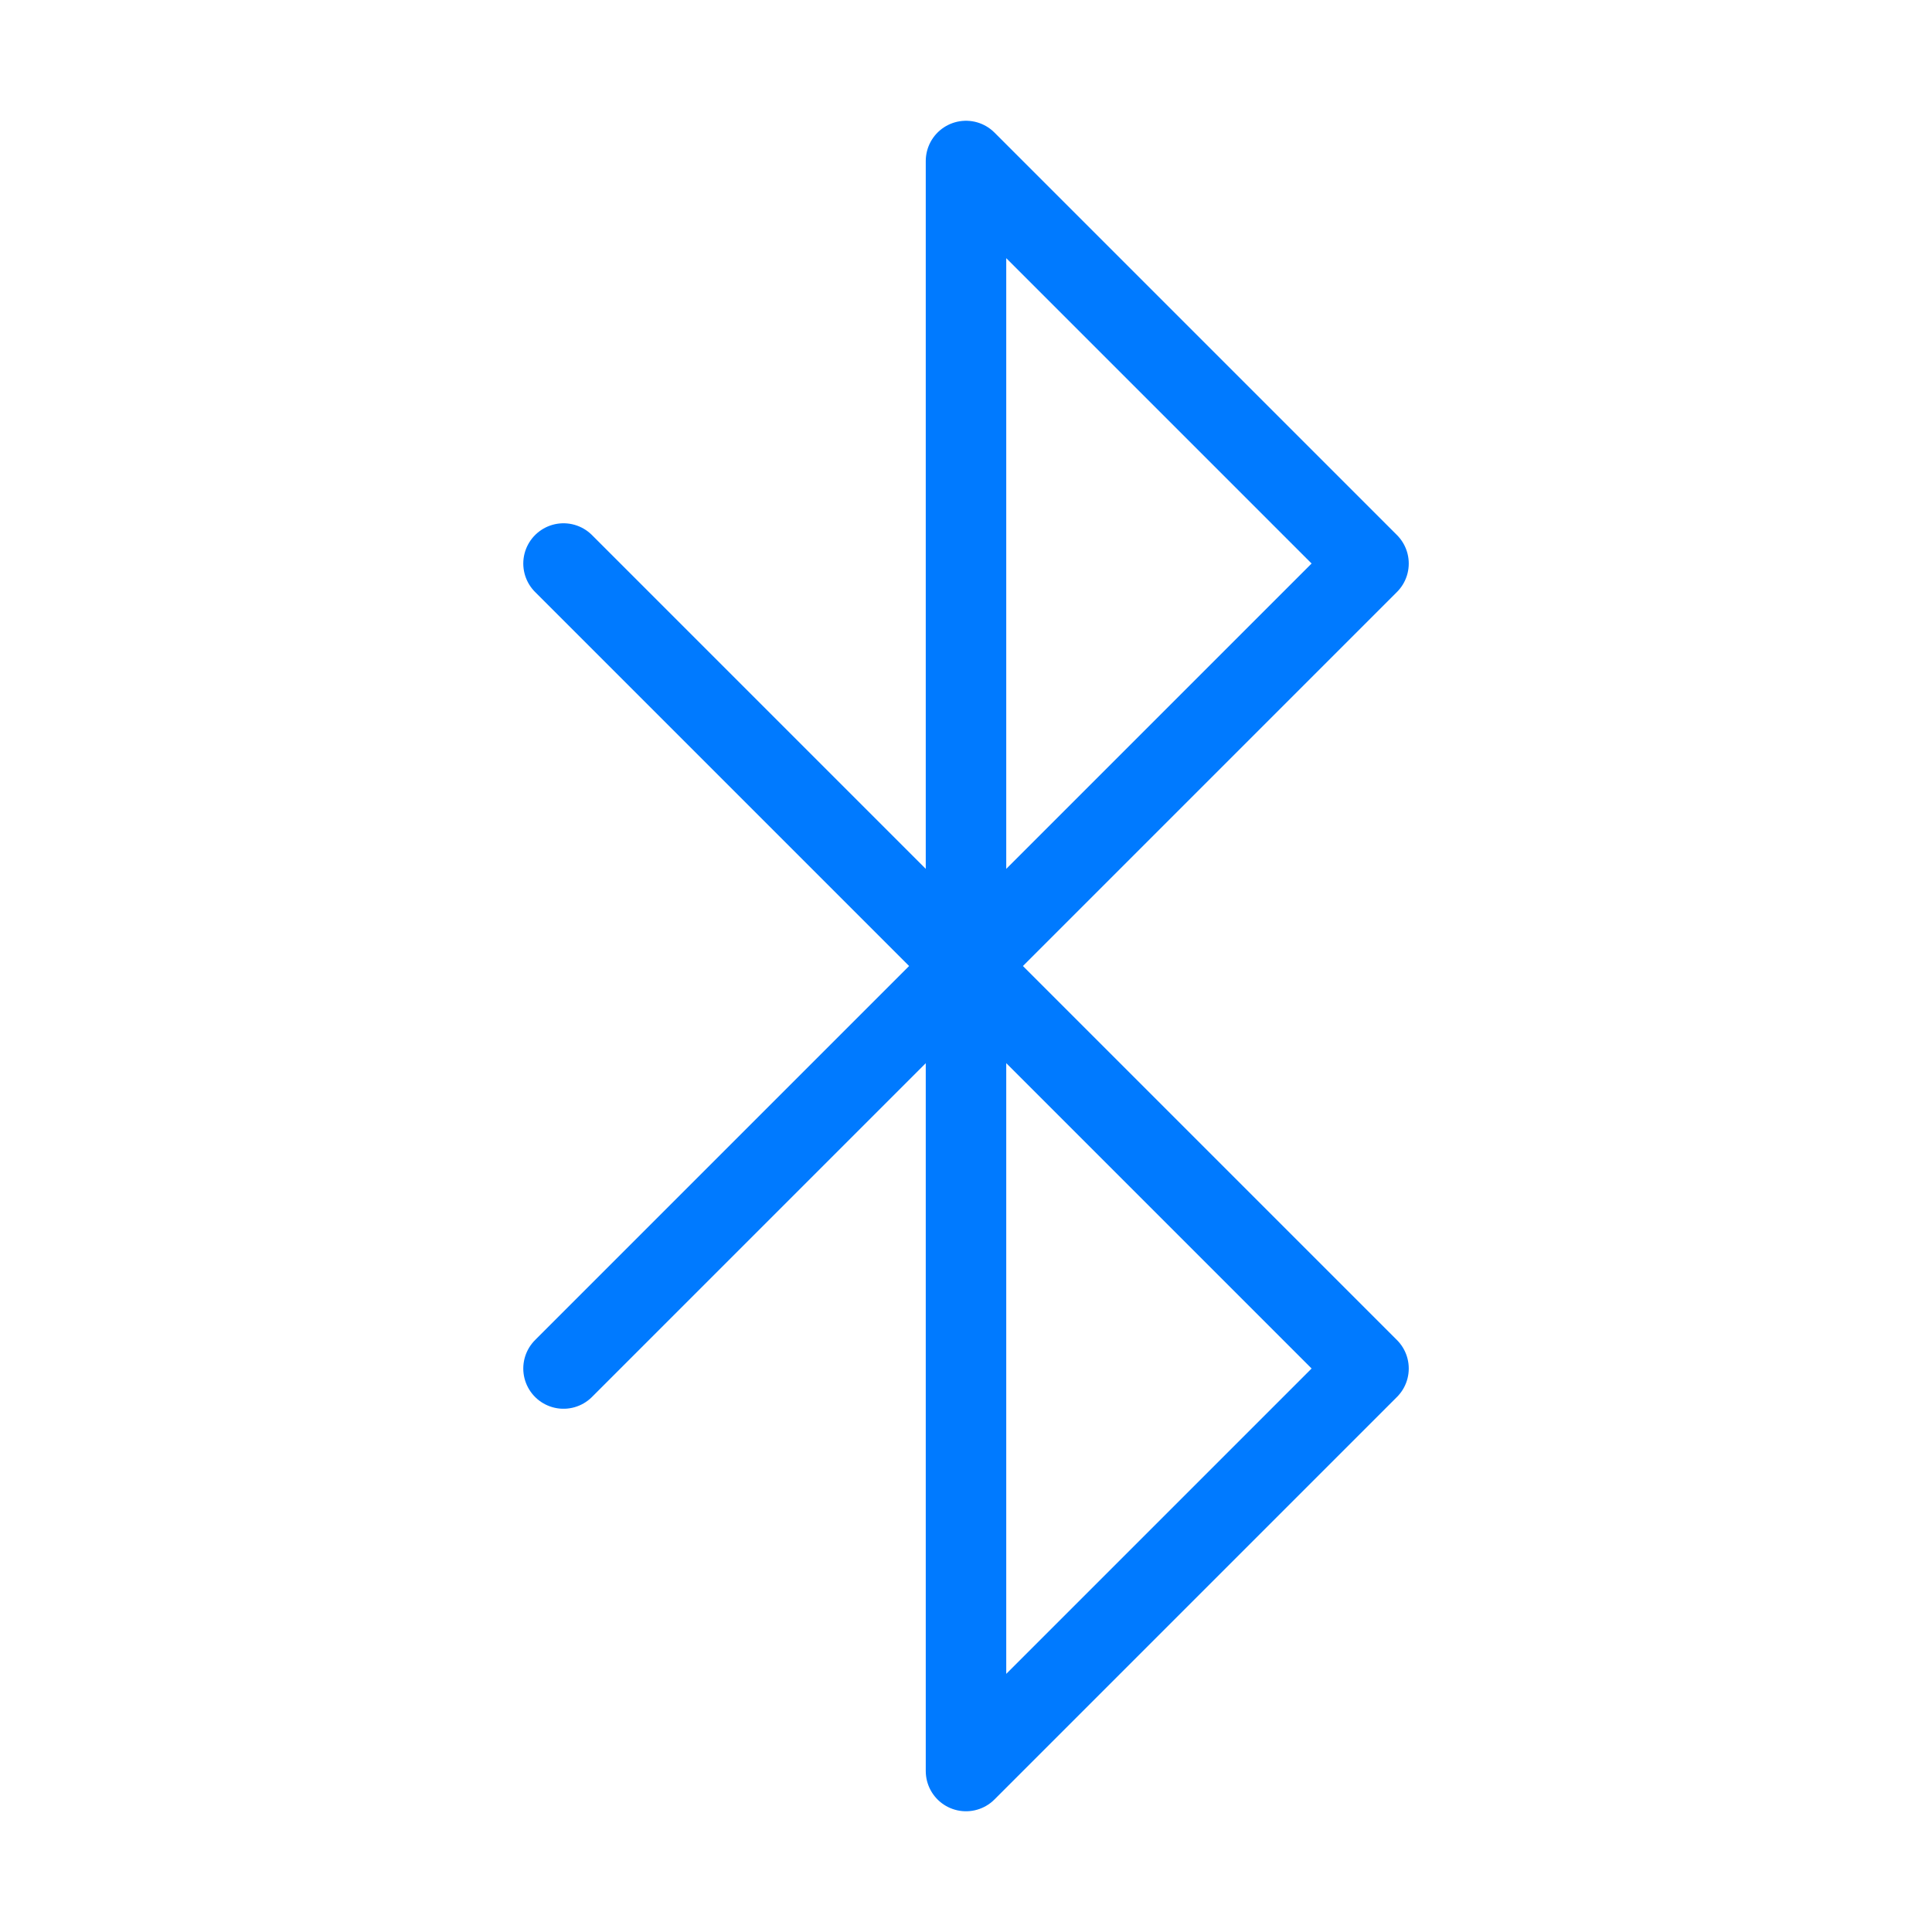
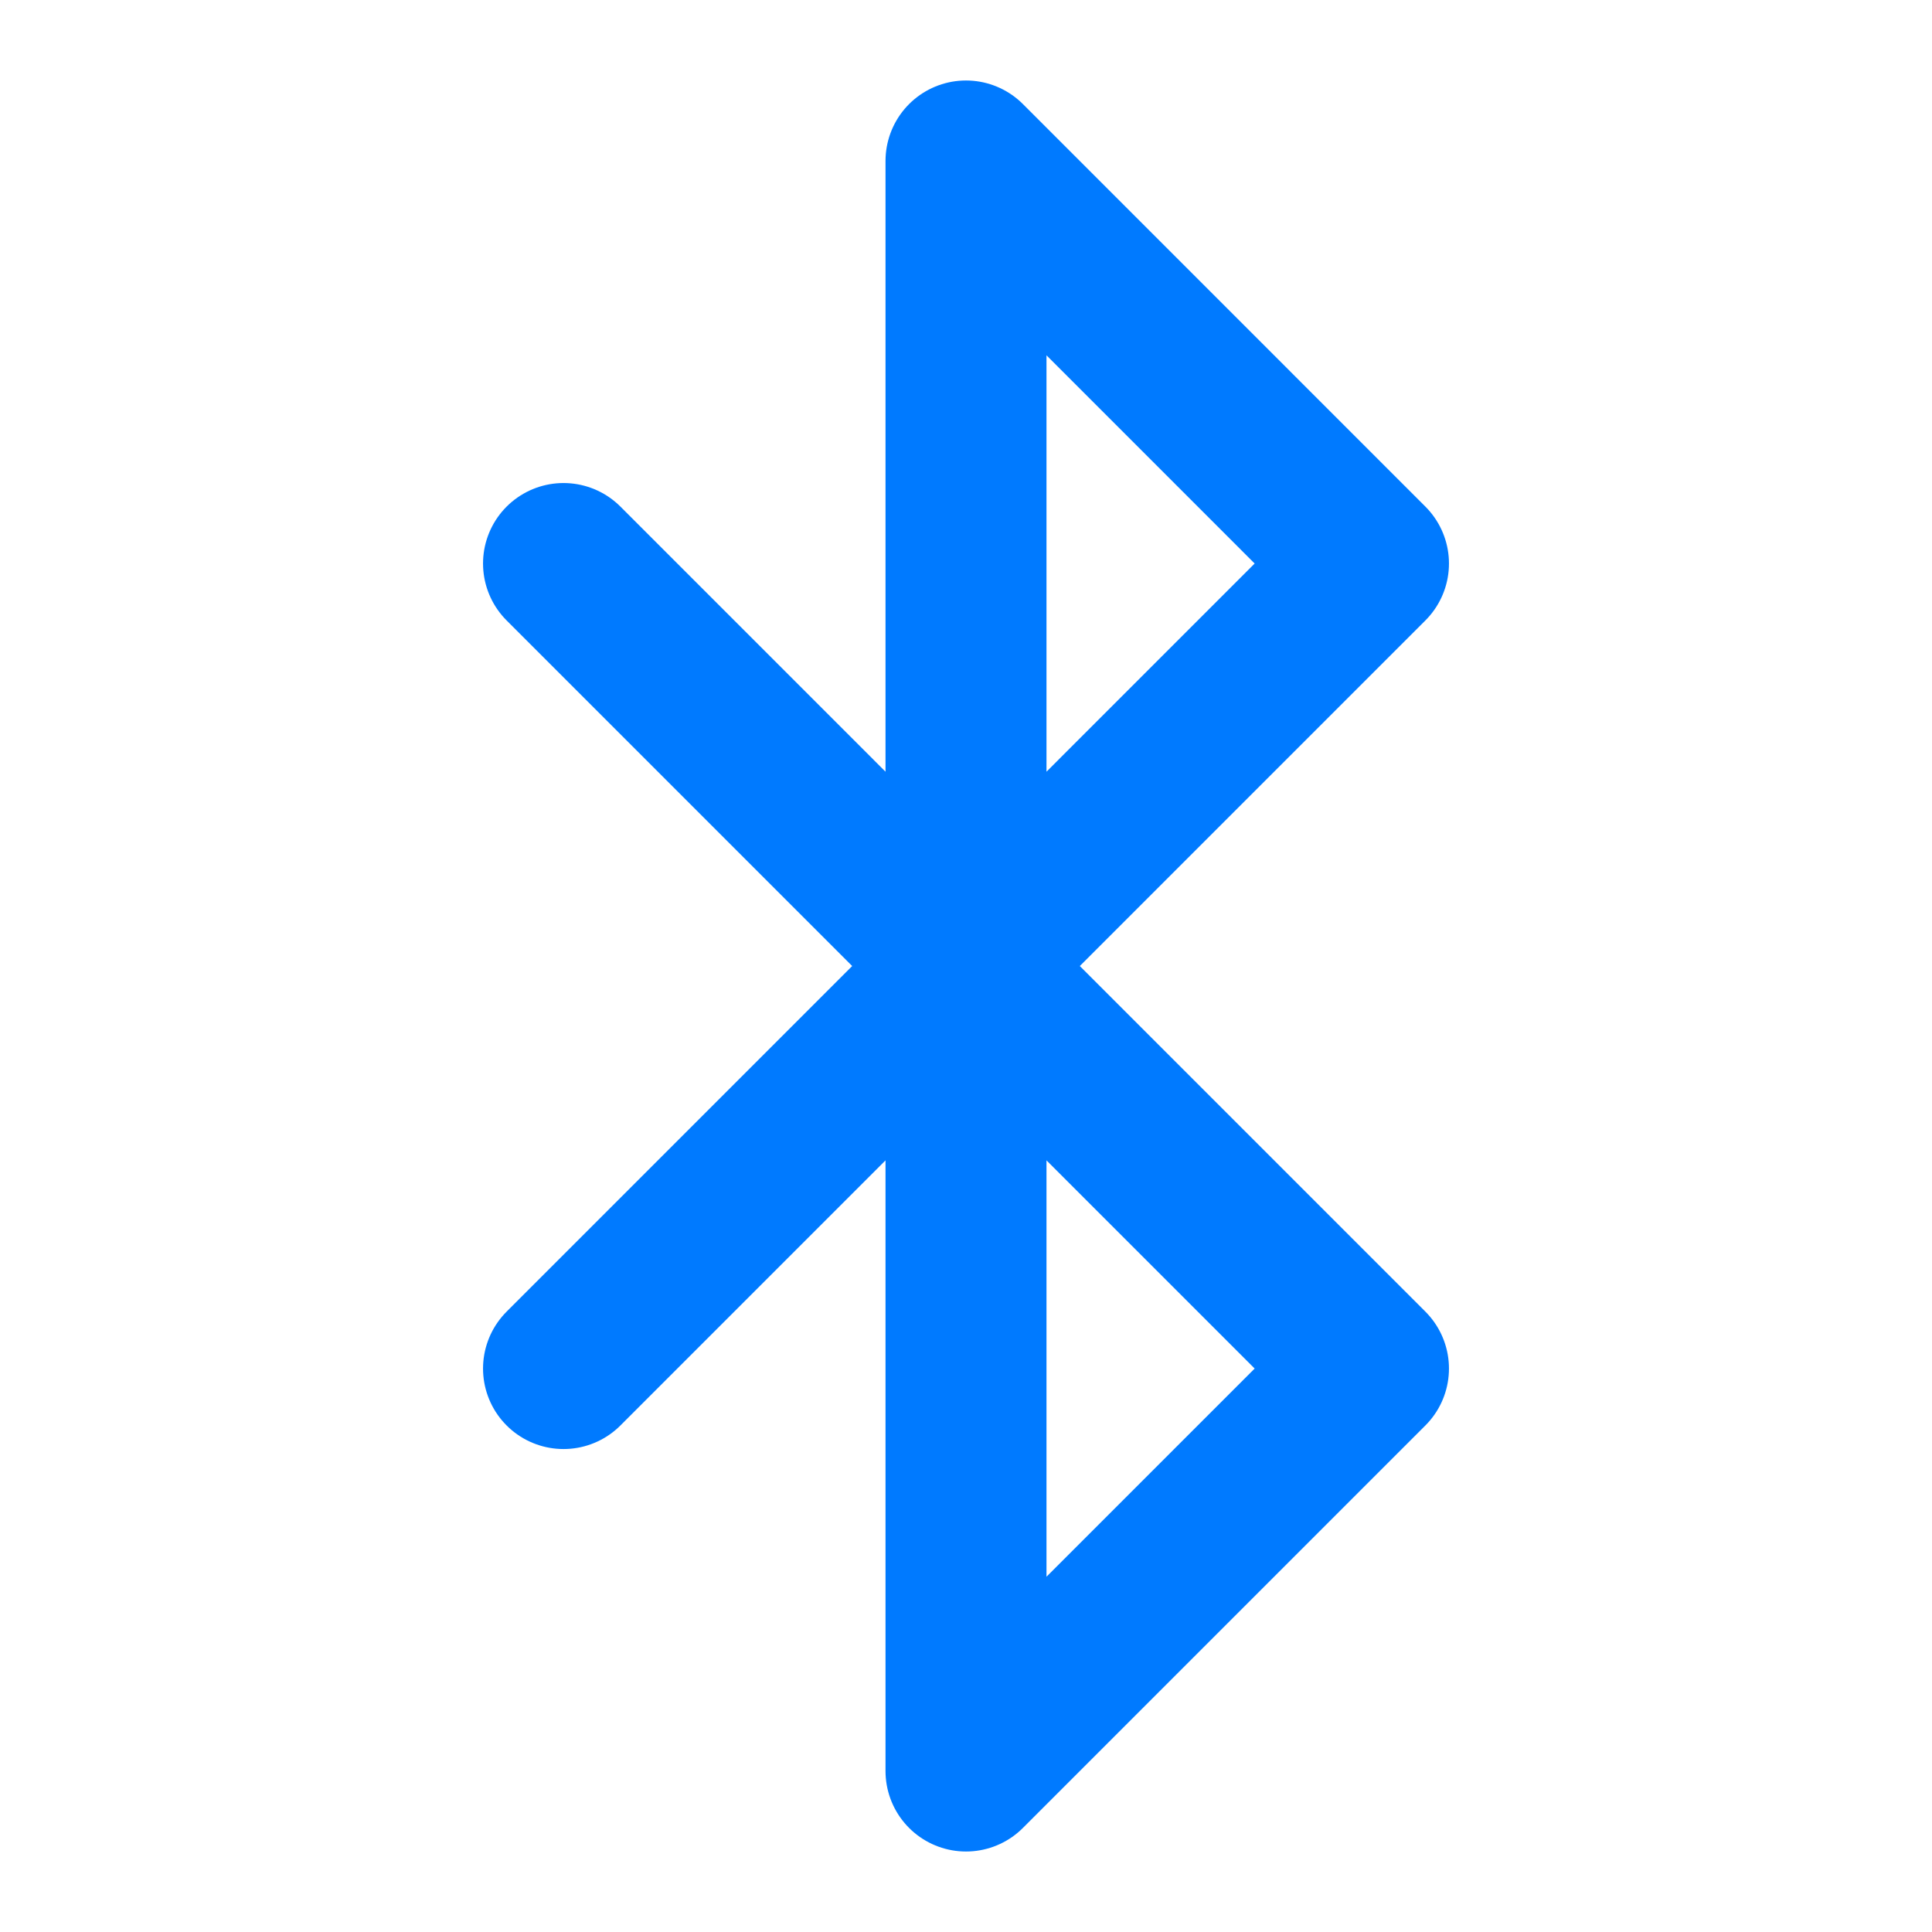
- <svg xmlns="http://www.w3.org/2000/svg" width="56" height="56" viewBox="0 0 56 56" fill="none">
-   <path d="M16.334 16.334L39.667 39.667L28 51.334V4.667L39.667 16.334L16.334 39.667" stroke="#007AFF" stroke-width="2.333" stroke-linecap="round" stroke-linejoin="round" />
+ <svg xmlns="http://www.w3.org/2000/svg" width="28" height="28" viewBox="0 0 28 28" fill="none">
+   <path d="M8.167 8.167L19.833 19.834L14 25.667V2.333L19.833 8.167L8.167 19.834" stroke="#007AFF" stroke-width="2.333" stroke-linecap="round" stroke-linejoin="round" />
</svg>
